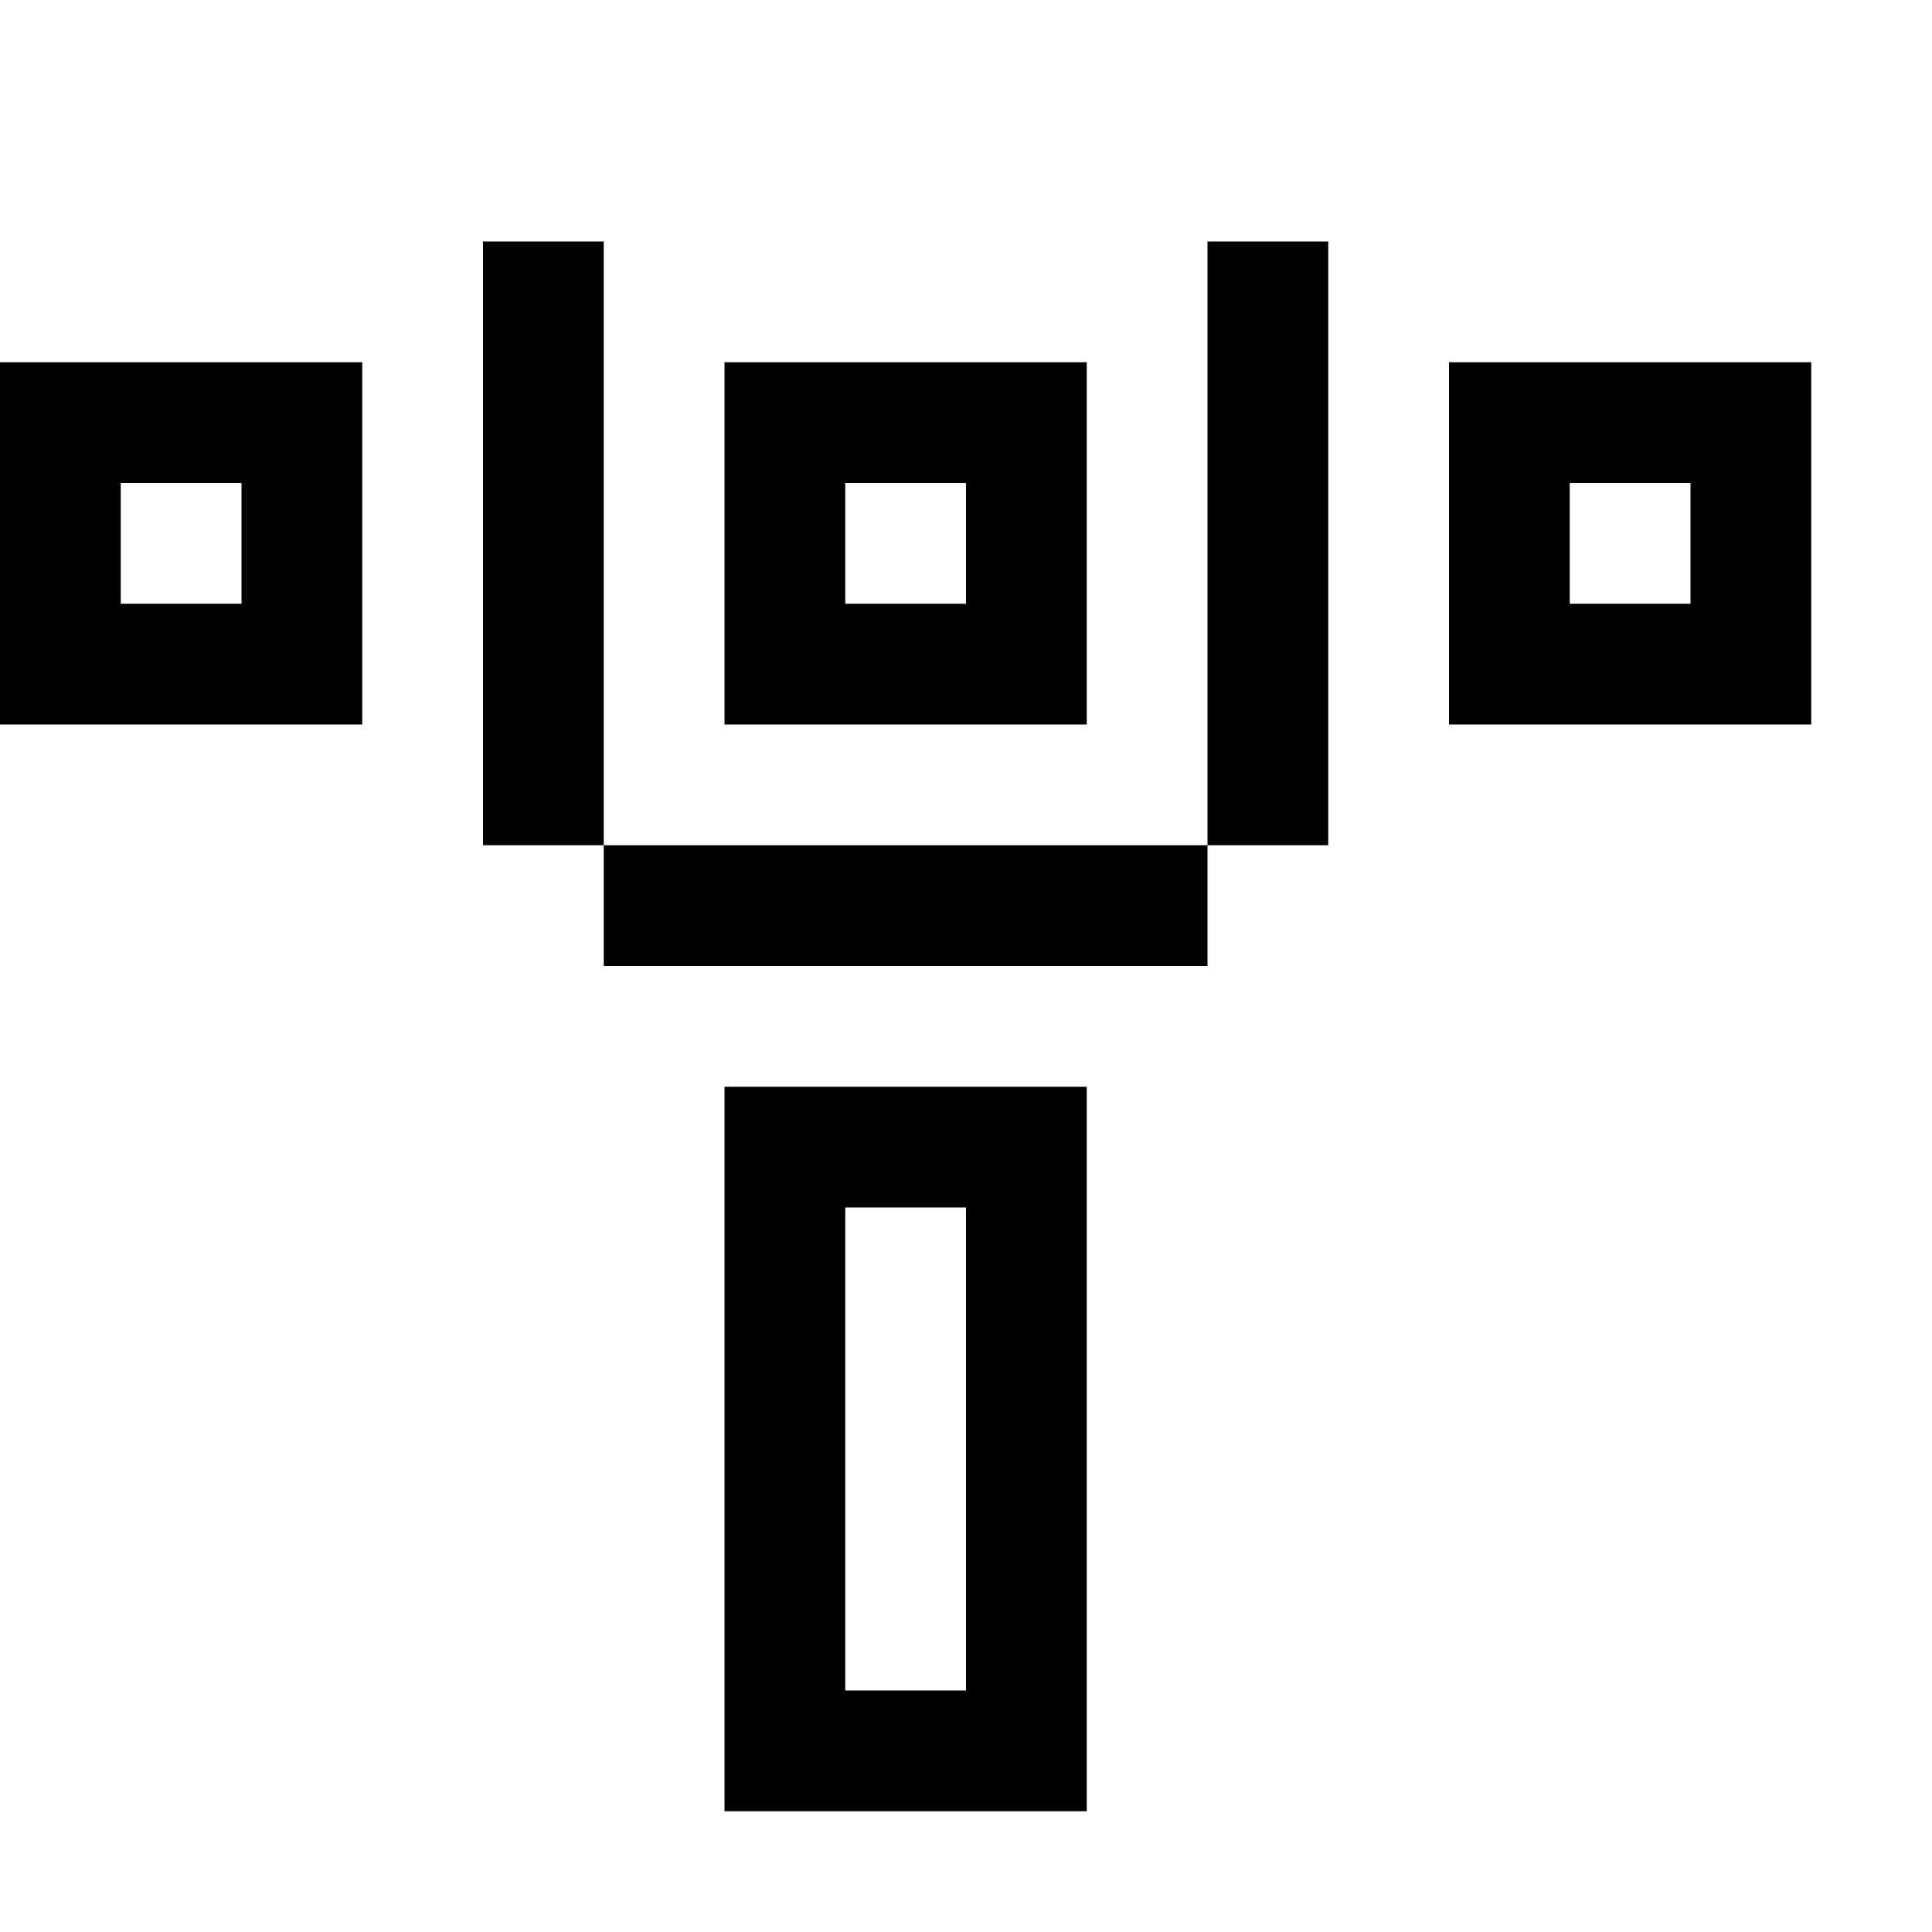
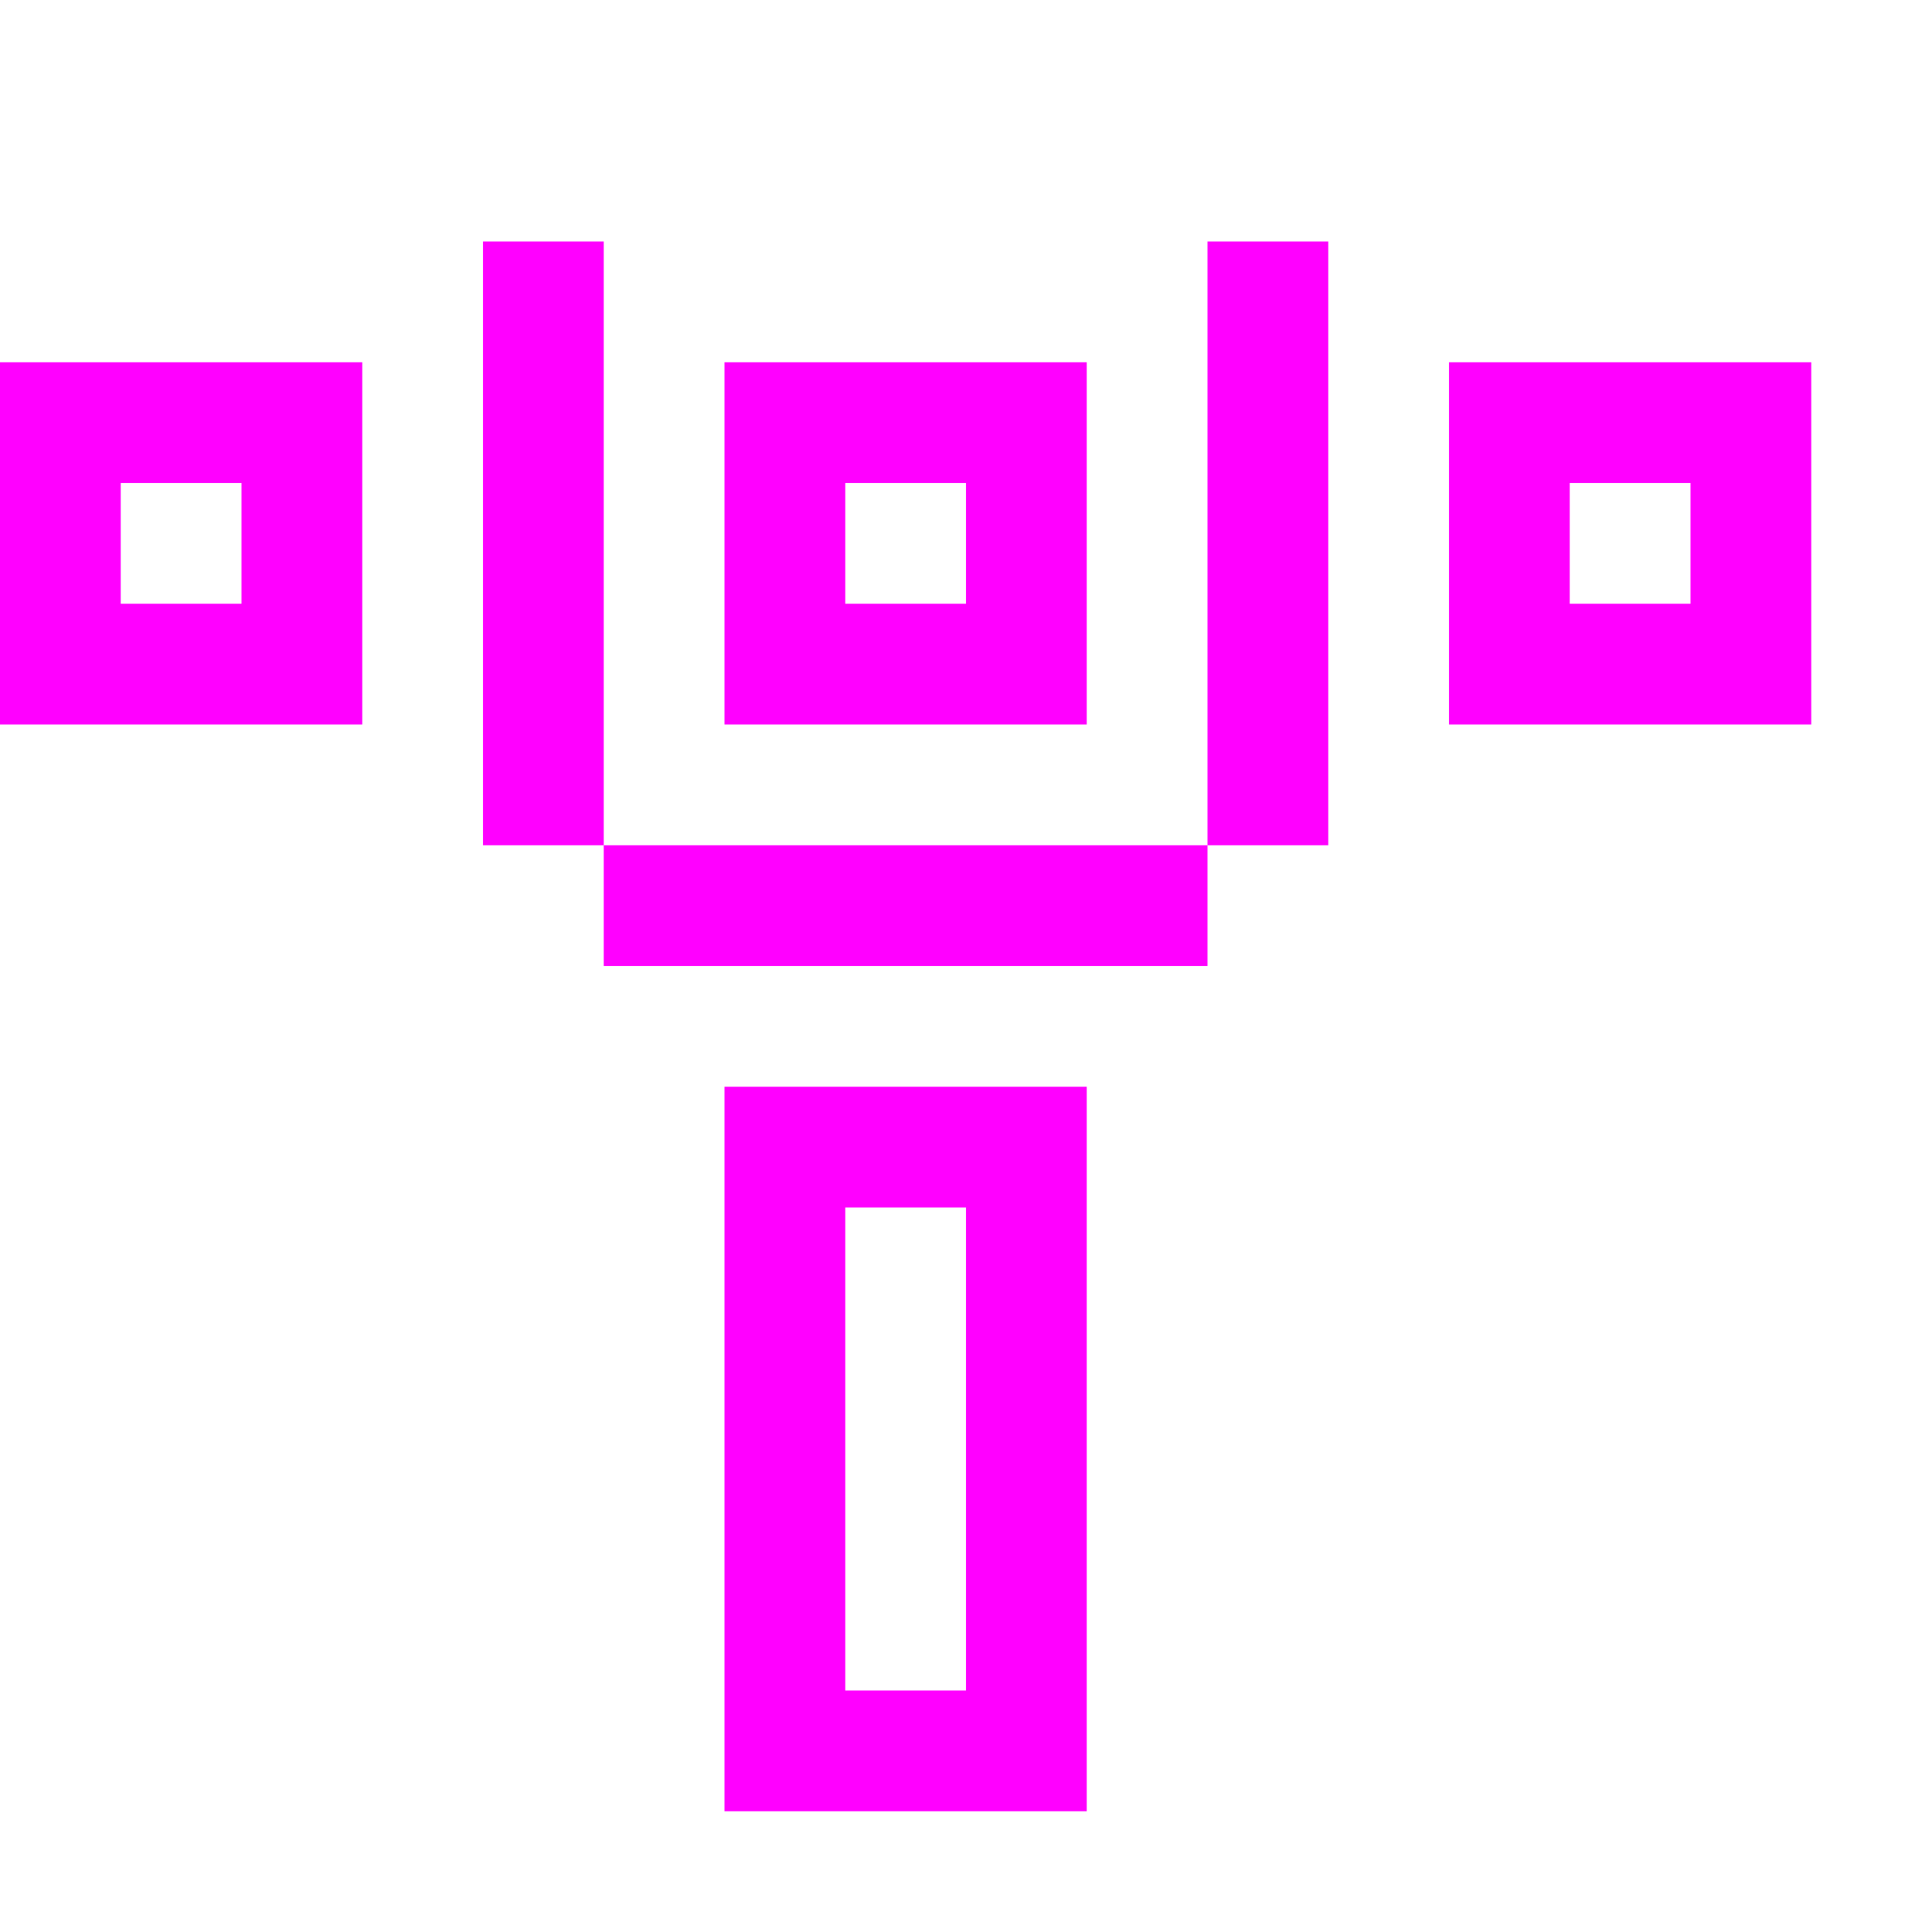
<svg xmlns="http://www.w3.org/2000/svg" width="16" height="16" viewBox="0 0 16 16">
  <g fill="none" fill-rule="evenodd">
    <rect width="16" height="16" />
-     <path fill="#000000" d="M4,2 L5,2 L5,7 L4,7 L4,2 Z M5,7 L10,7 L10,8 L5,8 L5,7 Z M10,2 L11,2 L11,7 L10,7 L10,2 Z M6,9 L9,9 L9,15 L6,15 L6,9 Z M6,3 L9,3 L9,6 L6,6 L6,3 Z M12,3 L15,3 L15,6 L12,6 L12,3 Z M0,3 L3,3 L3,6 L0,6 L0,3 Z M7,14 L8,14 L8,10 L7,10 L7,14 Z M13,5 L14,5 L14,4 L13,4 L13,5 Z M7,5 L8,5 L8,4 L7,4 L7,5 Z M1,5 L2,5 L2,4 L1,4 L1,5 Z" />
+     <path fill="#FF00FF" d="M4,2 L5,2 L5,7 L4,7 L4,2 Z M5,7 L10,7 L10,8 L5,8 L5,7 Z M10,2 L11,2 L11,7 L10,7 L10,2 Z M6,9 L9,9 L9,15 L6,15 L6,9 Z M6,3 L9,3 L9,6 L6,6 L6,3 Z M12,3 L15,3 L15,6 L12,6 L12,3 Z M0,3 L3,3 L3,6 L0,6 L0,3 Z M7,14 L8,14 L8,10 L7,10 L7,14 Z M13,5 L14,5 L14,4 L13,4 L13,5 Z M7,5 L8,5 L8,4 L7,4 L7,5 Z M1,5 L2,5 L2,4 L1,4 L1,5 Z" />
  </g>
</svg>
